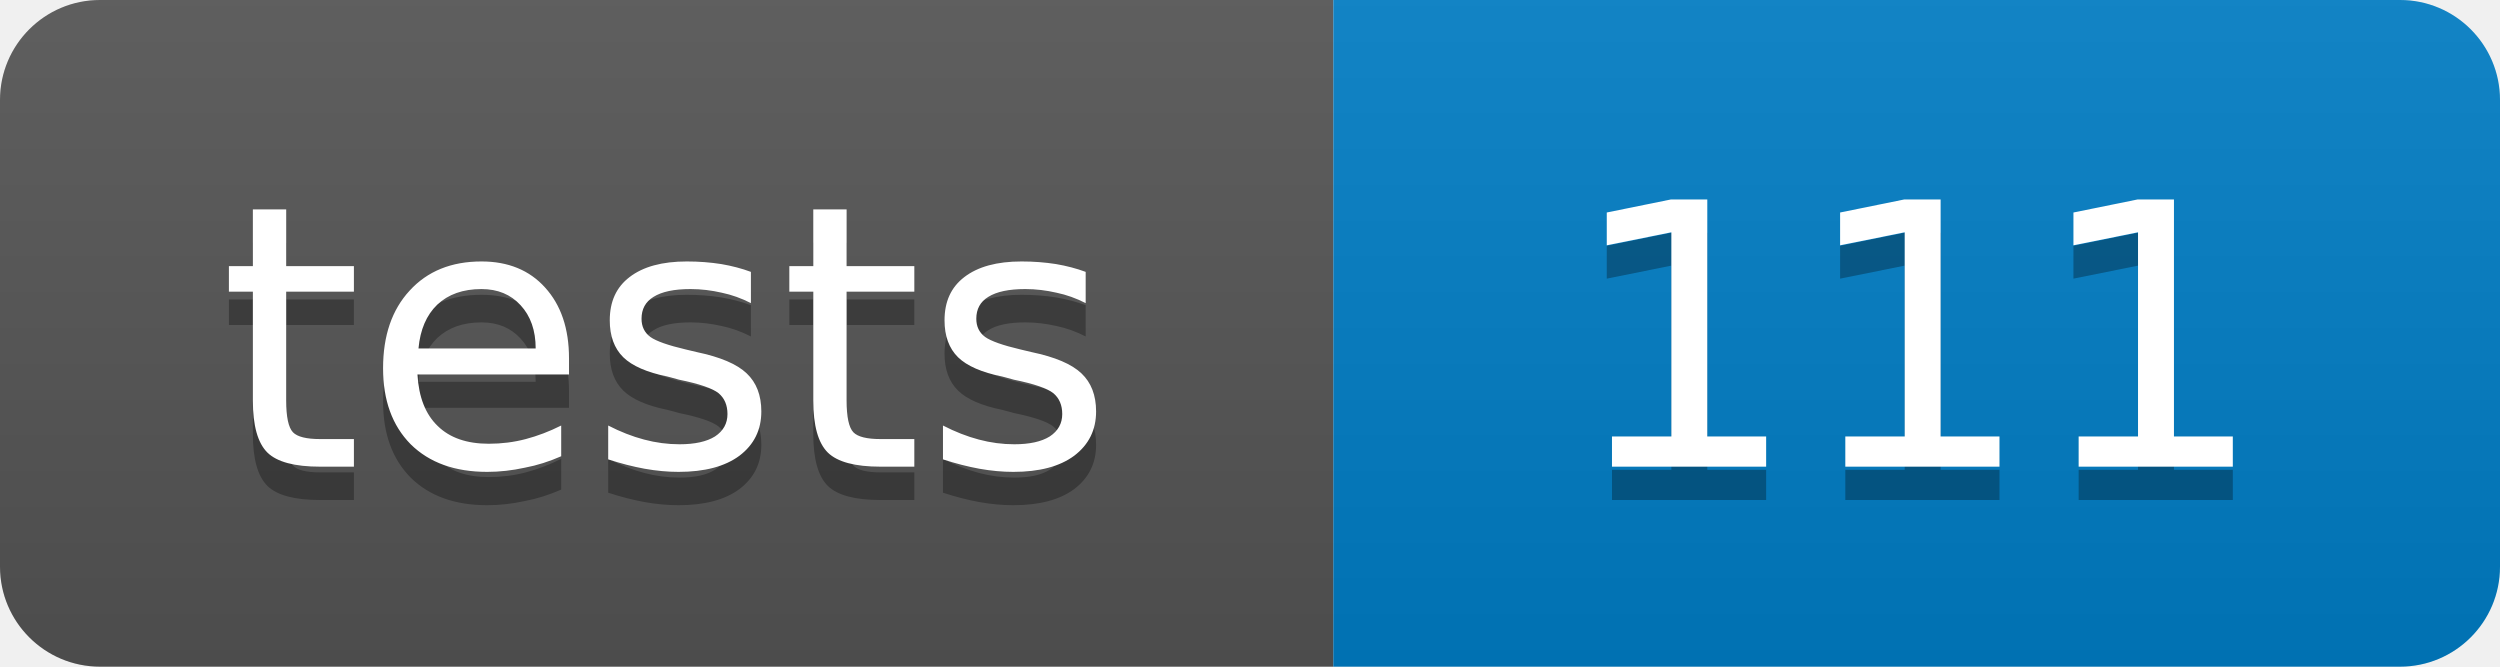
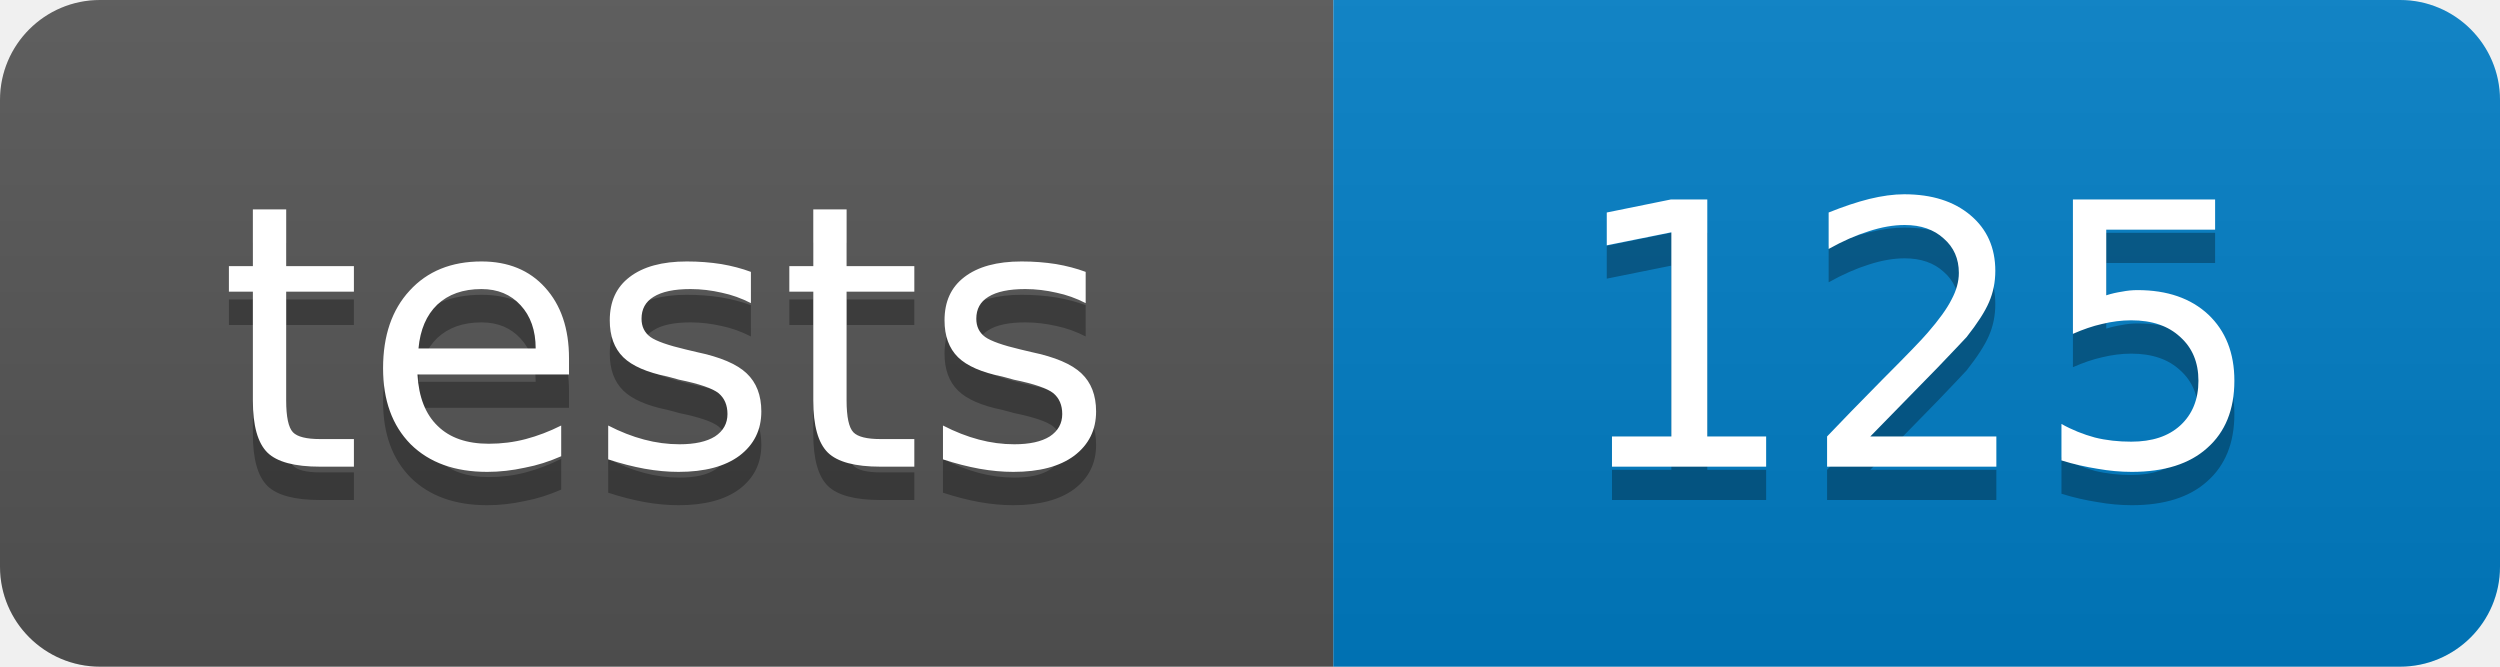
- <svg xmlns="http://www.w3.org/2000/svg" width="75" height="20" role="img" aria-label="tests: 111">
+ <svg xmlns="http://www.w3.org/2000/svg" width="75" height="20" role="img" aria-label="tests: 125">
  <linearGradient id="shade" x2="0" y2="100%">
    <stop offset="0" stop-color="#bbb" stop-opacity=".1" />
    <stop offset="1" stop-opacity=".1" />
  </linearGradient>
  <clipPath id="rounded">
    <rect width="75" height="20" rx="3" />
  </clipPath>
  <g clip-path="url(#rounded)">
    <path fill="#555" d="M0 0h40v20H0z" />
    <path fill="#007ec6" d="M40 0h35v20H40z" />
    <path fill="url(#shade)" d="M0 0h75v20H0z" />
  </g>
  <g fill="#fff" text-anchor="middle" font-family="Verdana,DejaVu Sans,sans-serif" font-size="11">
    <text x="20.0" y="15" fill="#010101" fill-opacity=".3">tests</text>
    <text x="20.0" y="14">tests</text>
-     <text x="57.5" y="15" fill="#010101" fill-opacity=".3">111</text>
-     <text x="57.5" y="14">111</text>
+     <text x="57.5" y="15" fill="#010101" fill-opacity=".3">125</text>
+     <text x="57.5" y="14">125</text>
  </g>
</svg>
